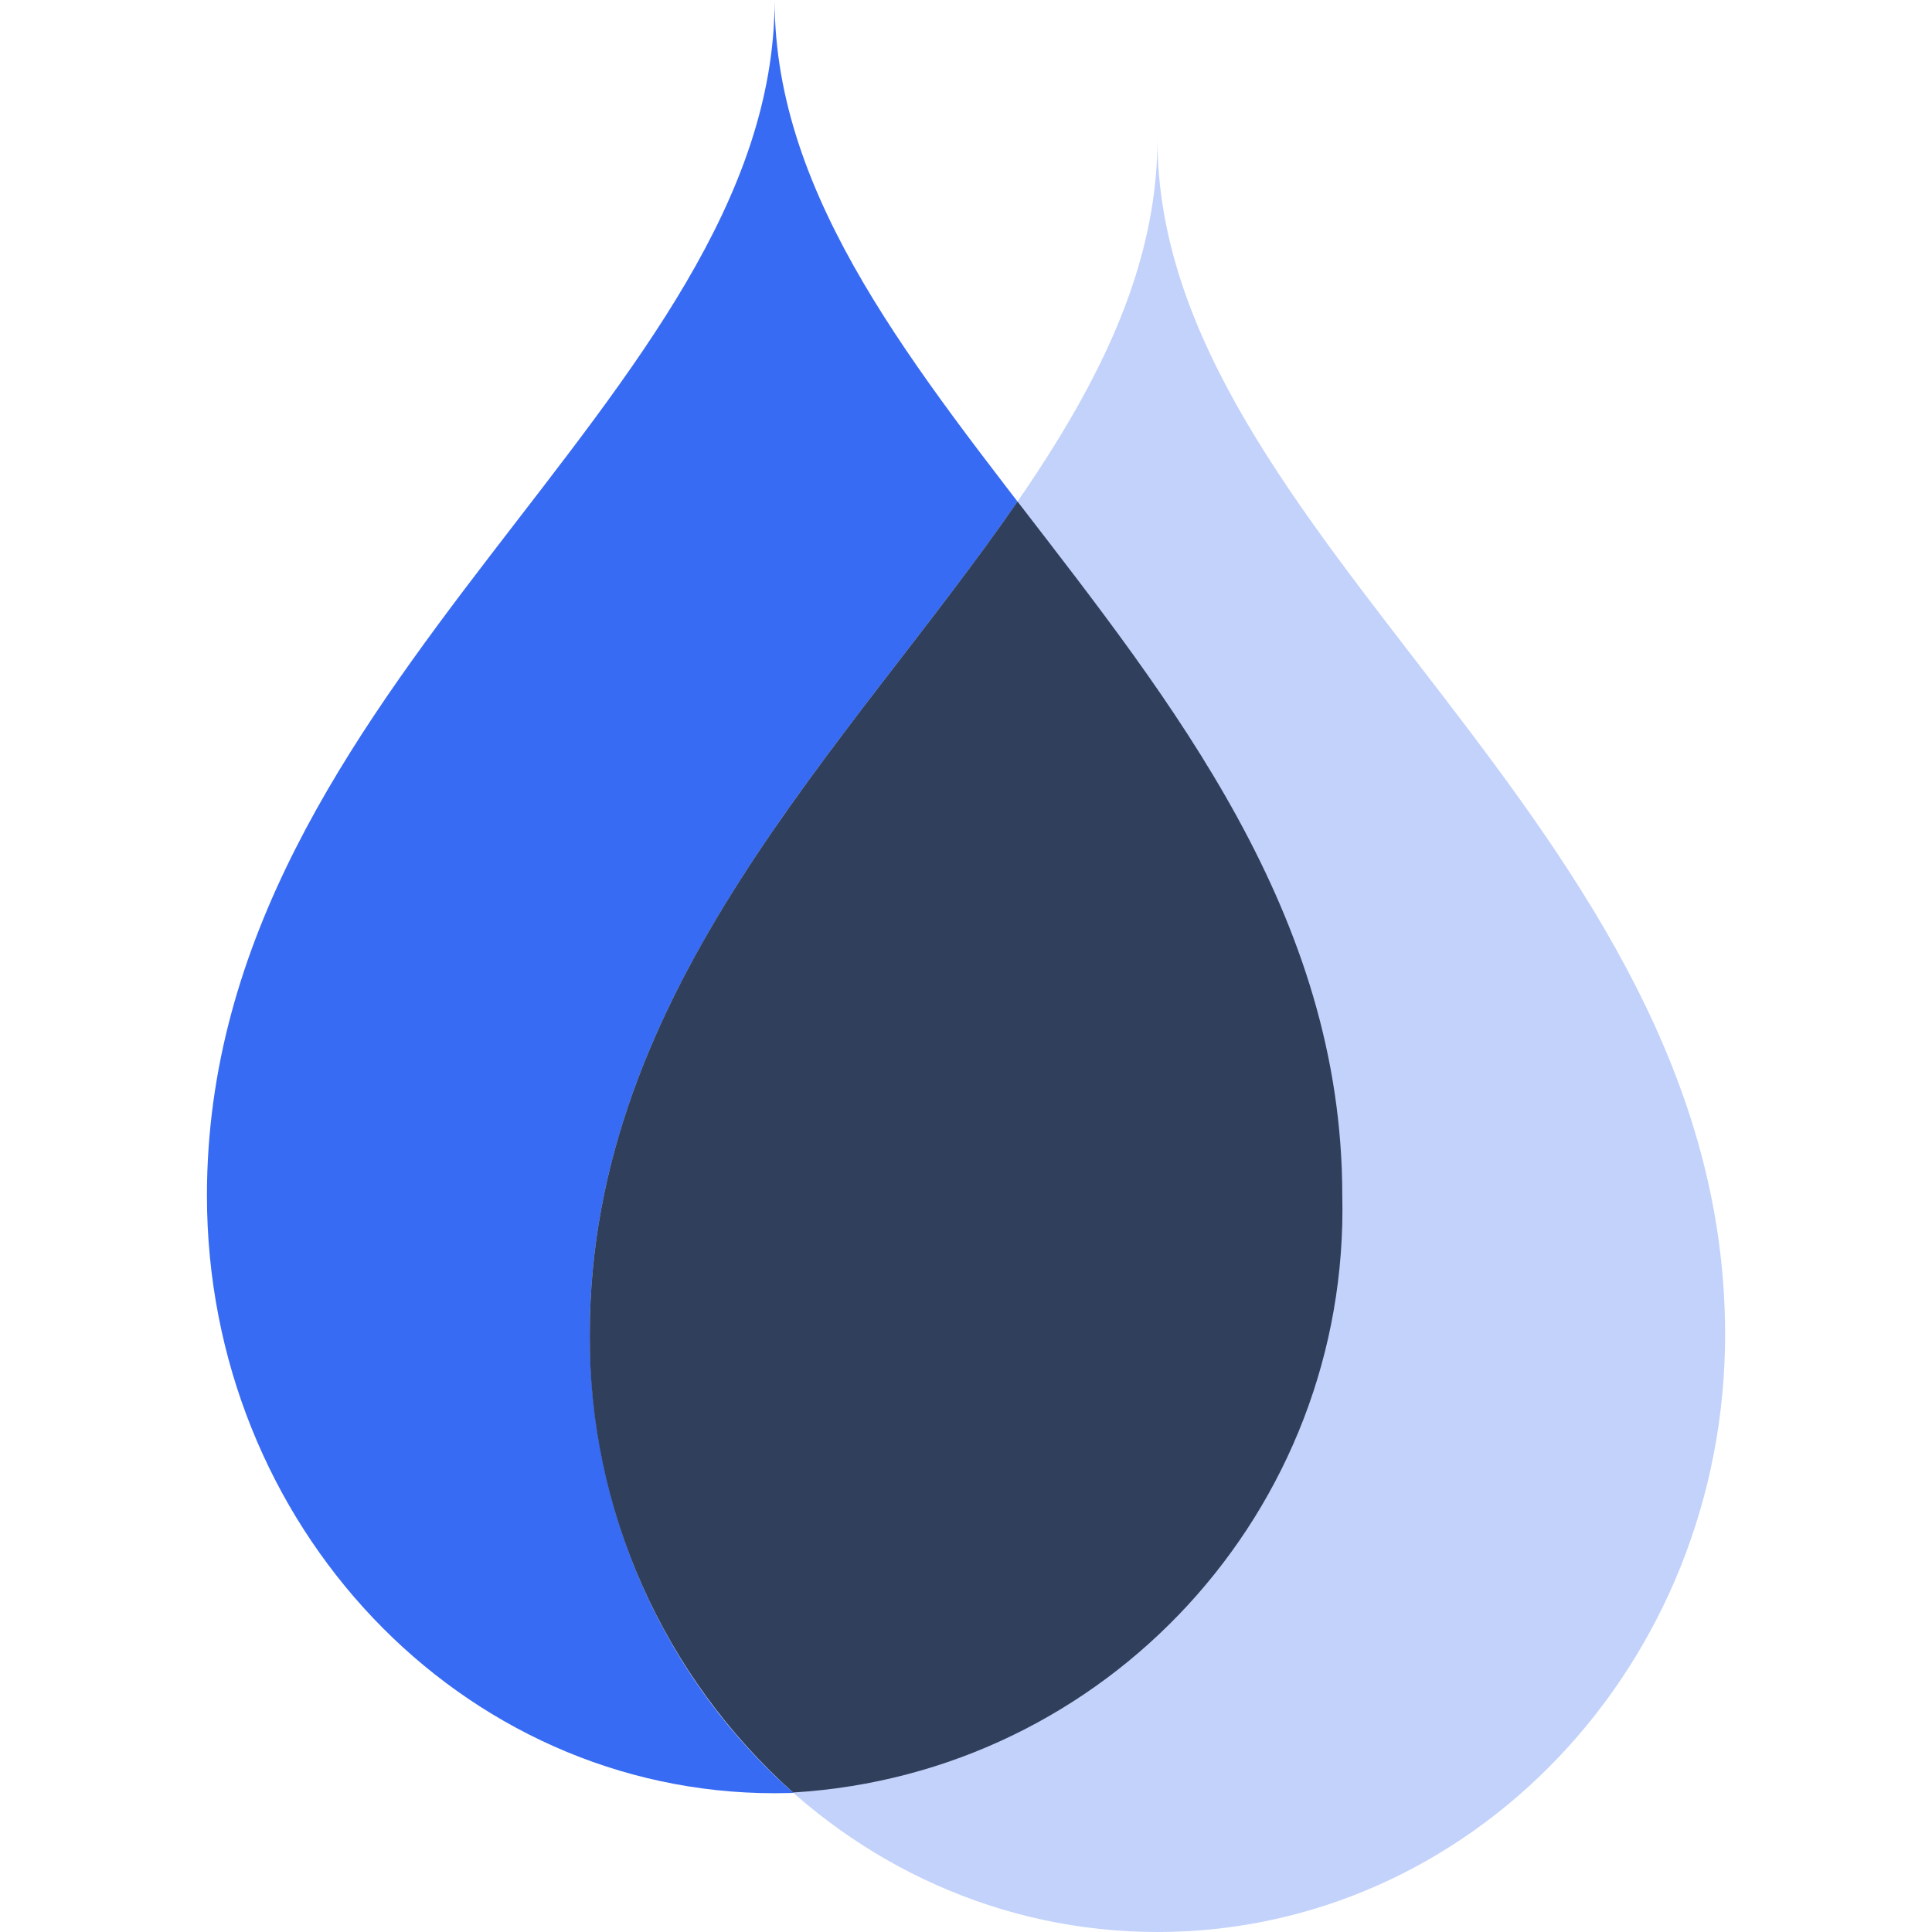
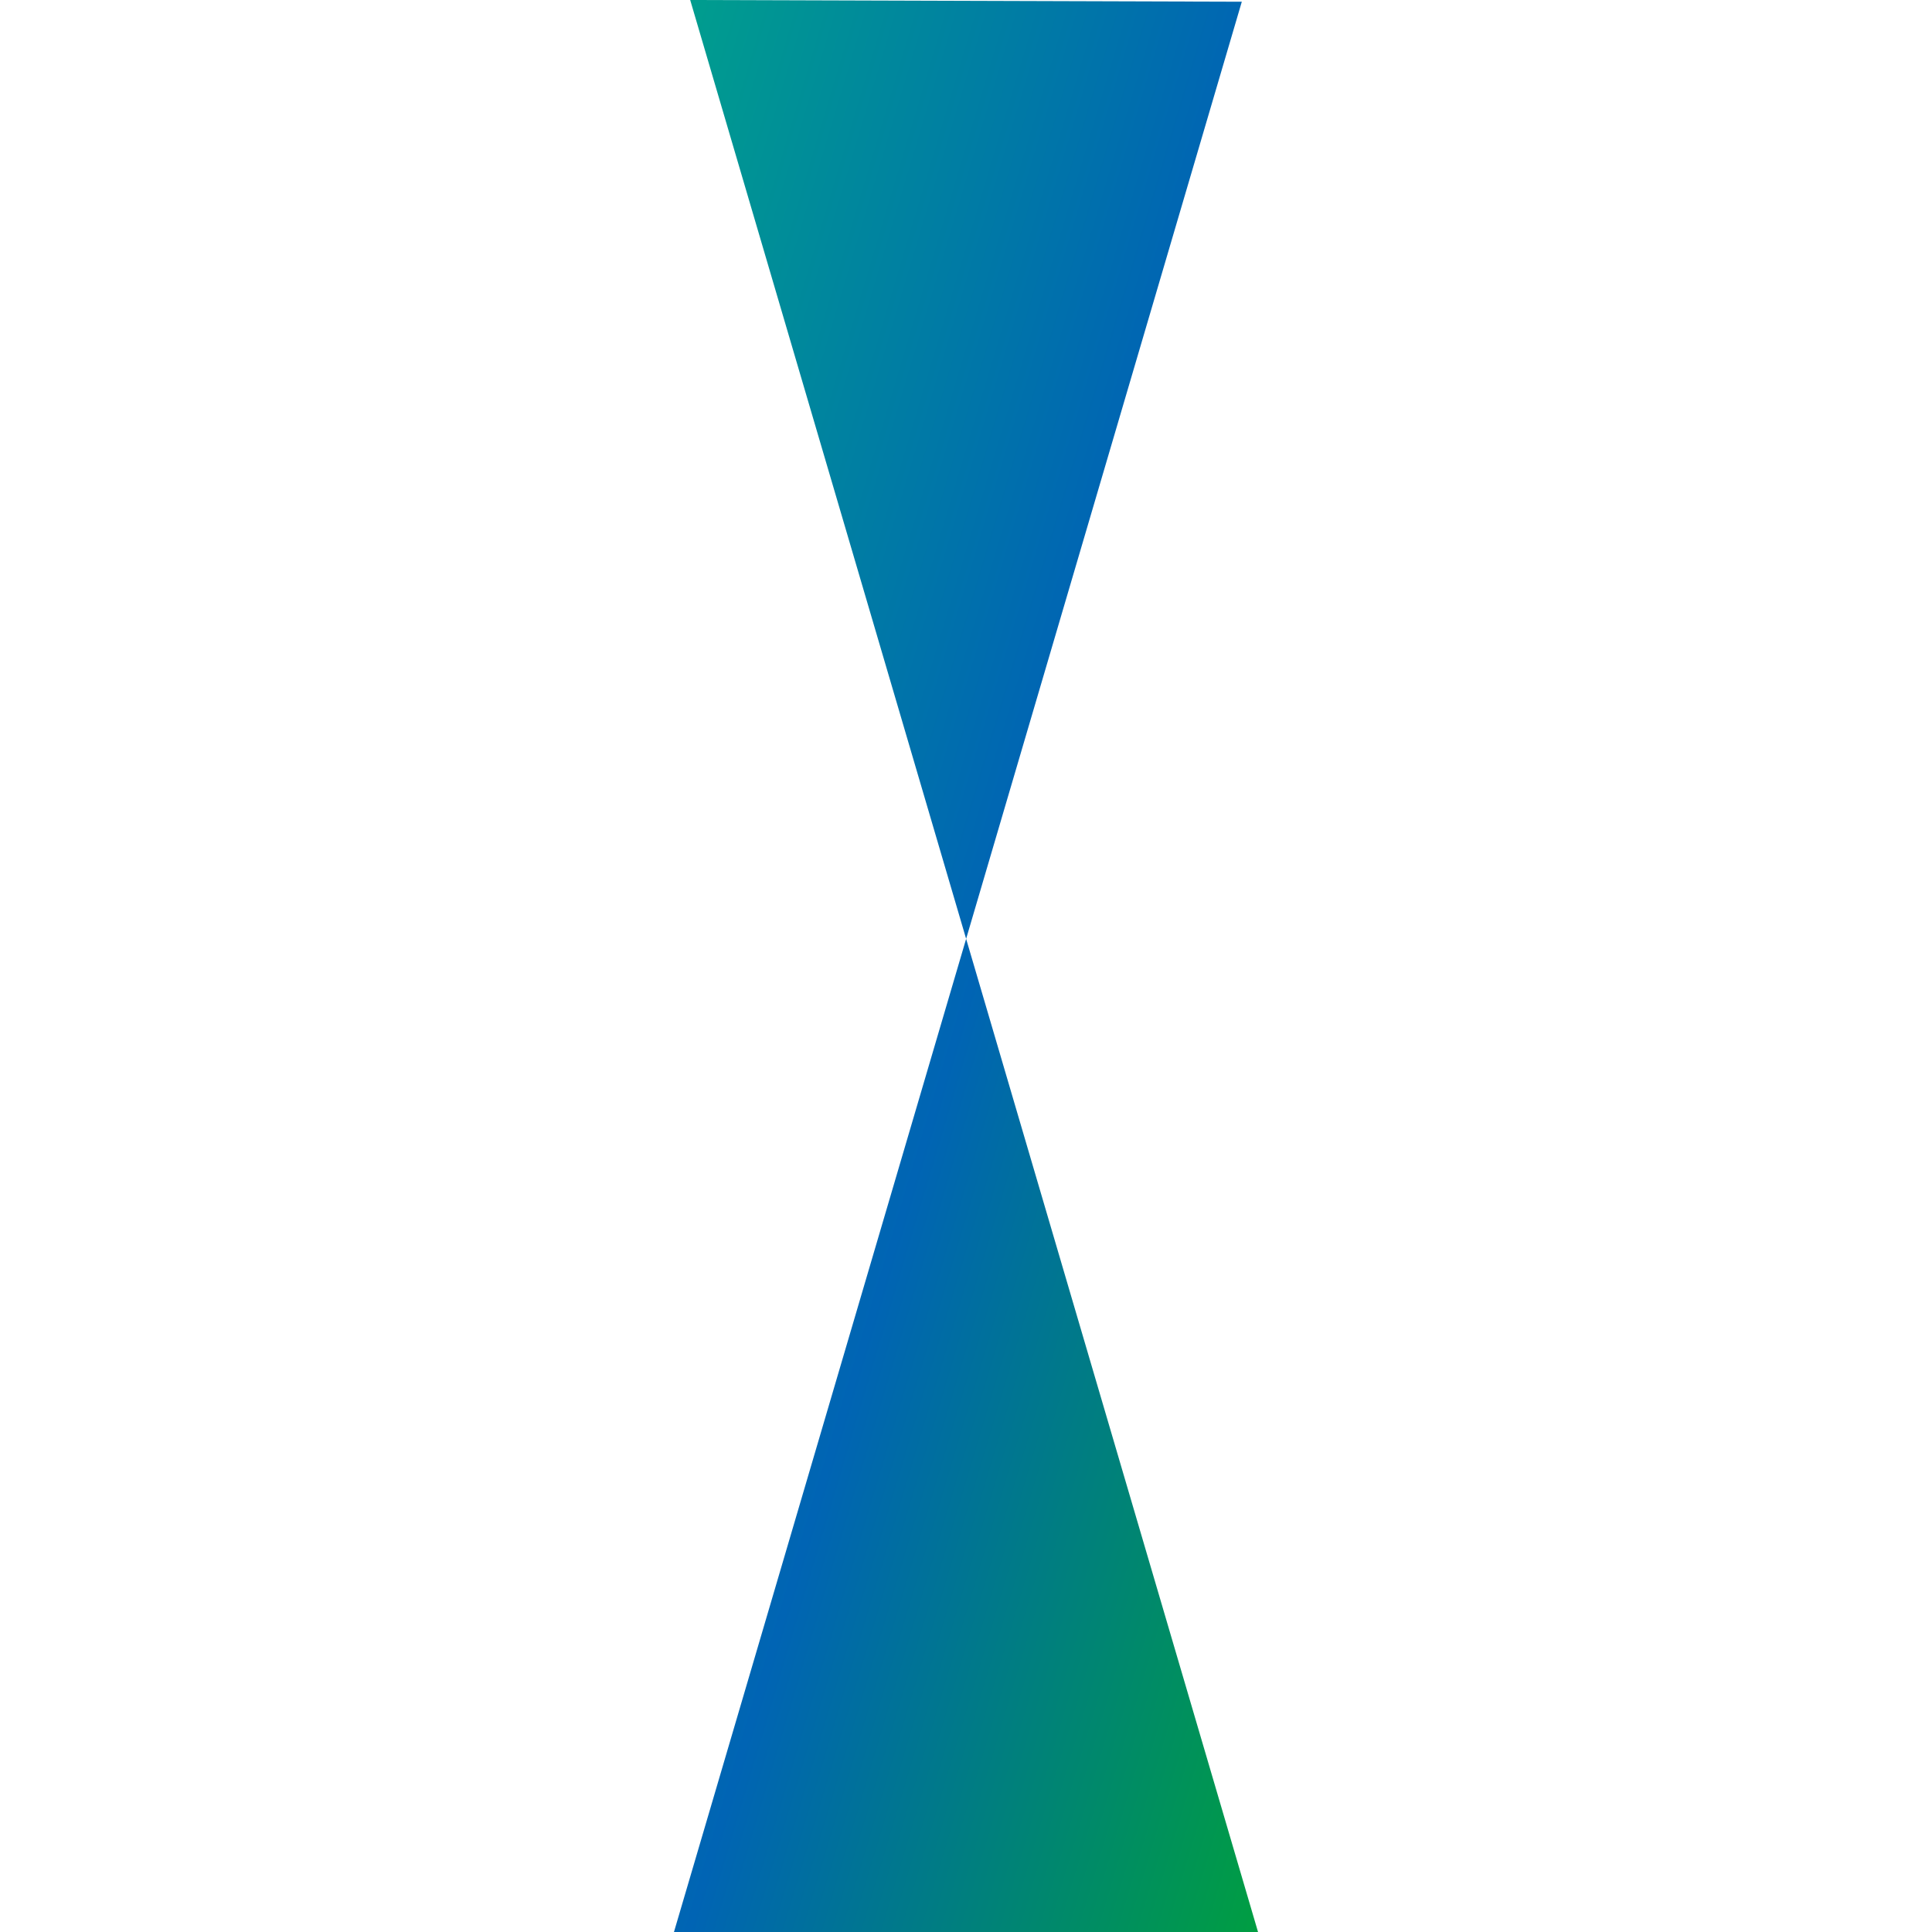
- <svg xmlns="http://www.w3.org/2000/svg" width="32" height="32" class="icon" viewBox="0 0 1024 1024">
-   <path fill="#386BF3" d="M410.558.109c0 210.974-300.876 361.752-300.876 633.548 0 174.943 134.704 316.787 300.876 316.787s300.877-141.817 300.877-316.787C711.408 361.752 410.558 210.974 410.558.109" />
-   <path fill="#C3D2FB" d="M613.469 73.665c0 211.055-300.877 361.914-300.877 633.547C312.592 882.156 447.296 1024 613.47 1024s300.876-141.817 300.876-316.788C914.29 435.58 613.469 284.72 613.469 73.665" />
-   <path fill="#303F5B" d="M312.592 707.212c0-183.713 137.636-312.171 226.723-441.39 81.702 106.112 172.12 218.74 172.12 367.726A309.755 309.755 0 0 1 420.36 950.064a323.1 323.1 0 0 1-107.769-242.852z" />
+ <svg xmlns="http://www.w3.org/2000/svg" width="32" height="32" viewBox="0 0 57.57 190.43" preserveAspectRatio="xMidYMid meet">
+   <defs>
+     <linearGradient id="grad" x1="0%" y1="0%" x2="100%" y2="100%">
+       <stop offset="0%" stop-color="#009f8d" />
+       <stop offset="51%" stop-color="#0064b4" />
+       <stop offset="100%" stop-color="#009e41" />
+     </linearGradient>
+   </defs>
+   <polygon points="0 190.43 57.57 190.43 1.6 0 55.97 .17 0 190.43" fill="url(#grad)" />
</svg>
